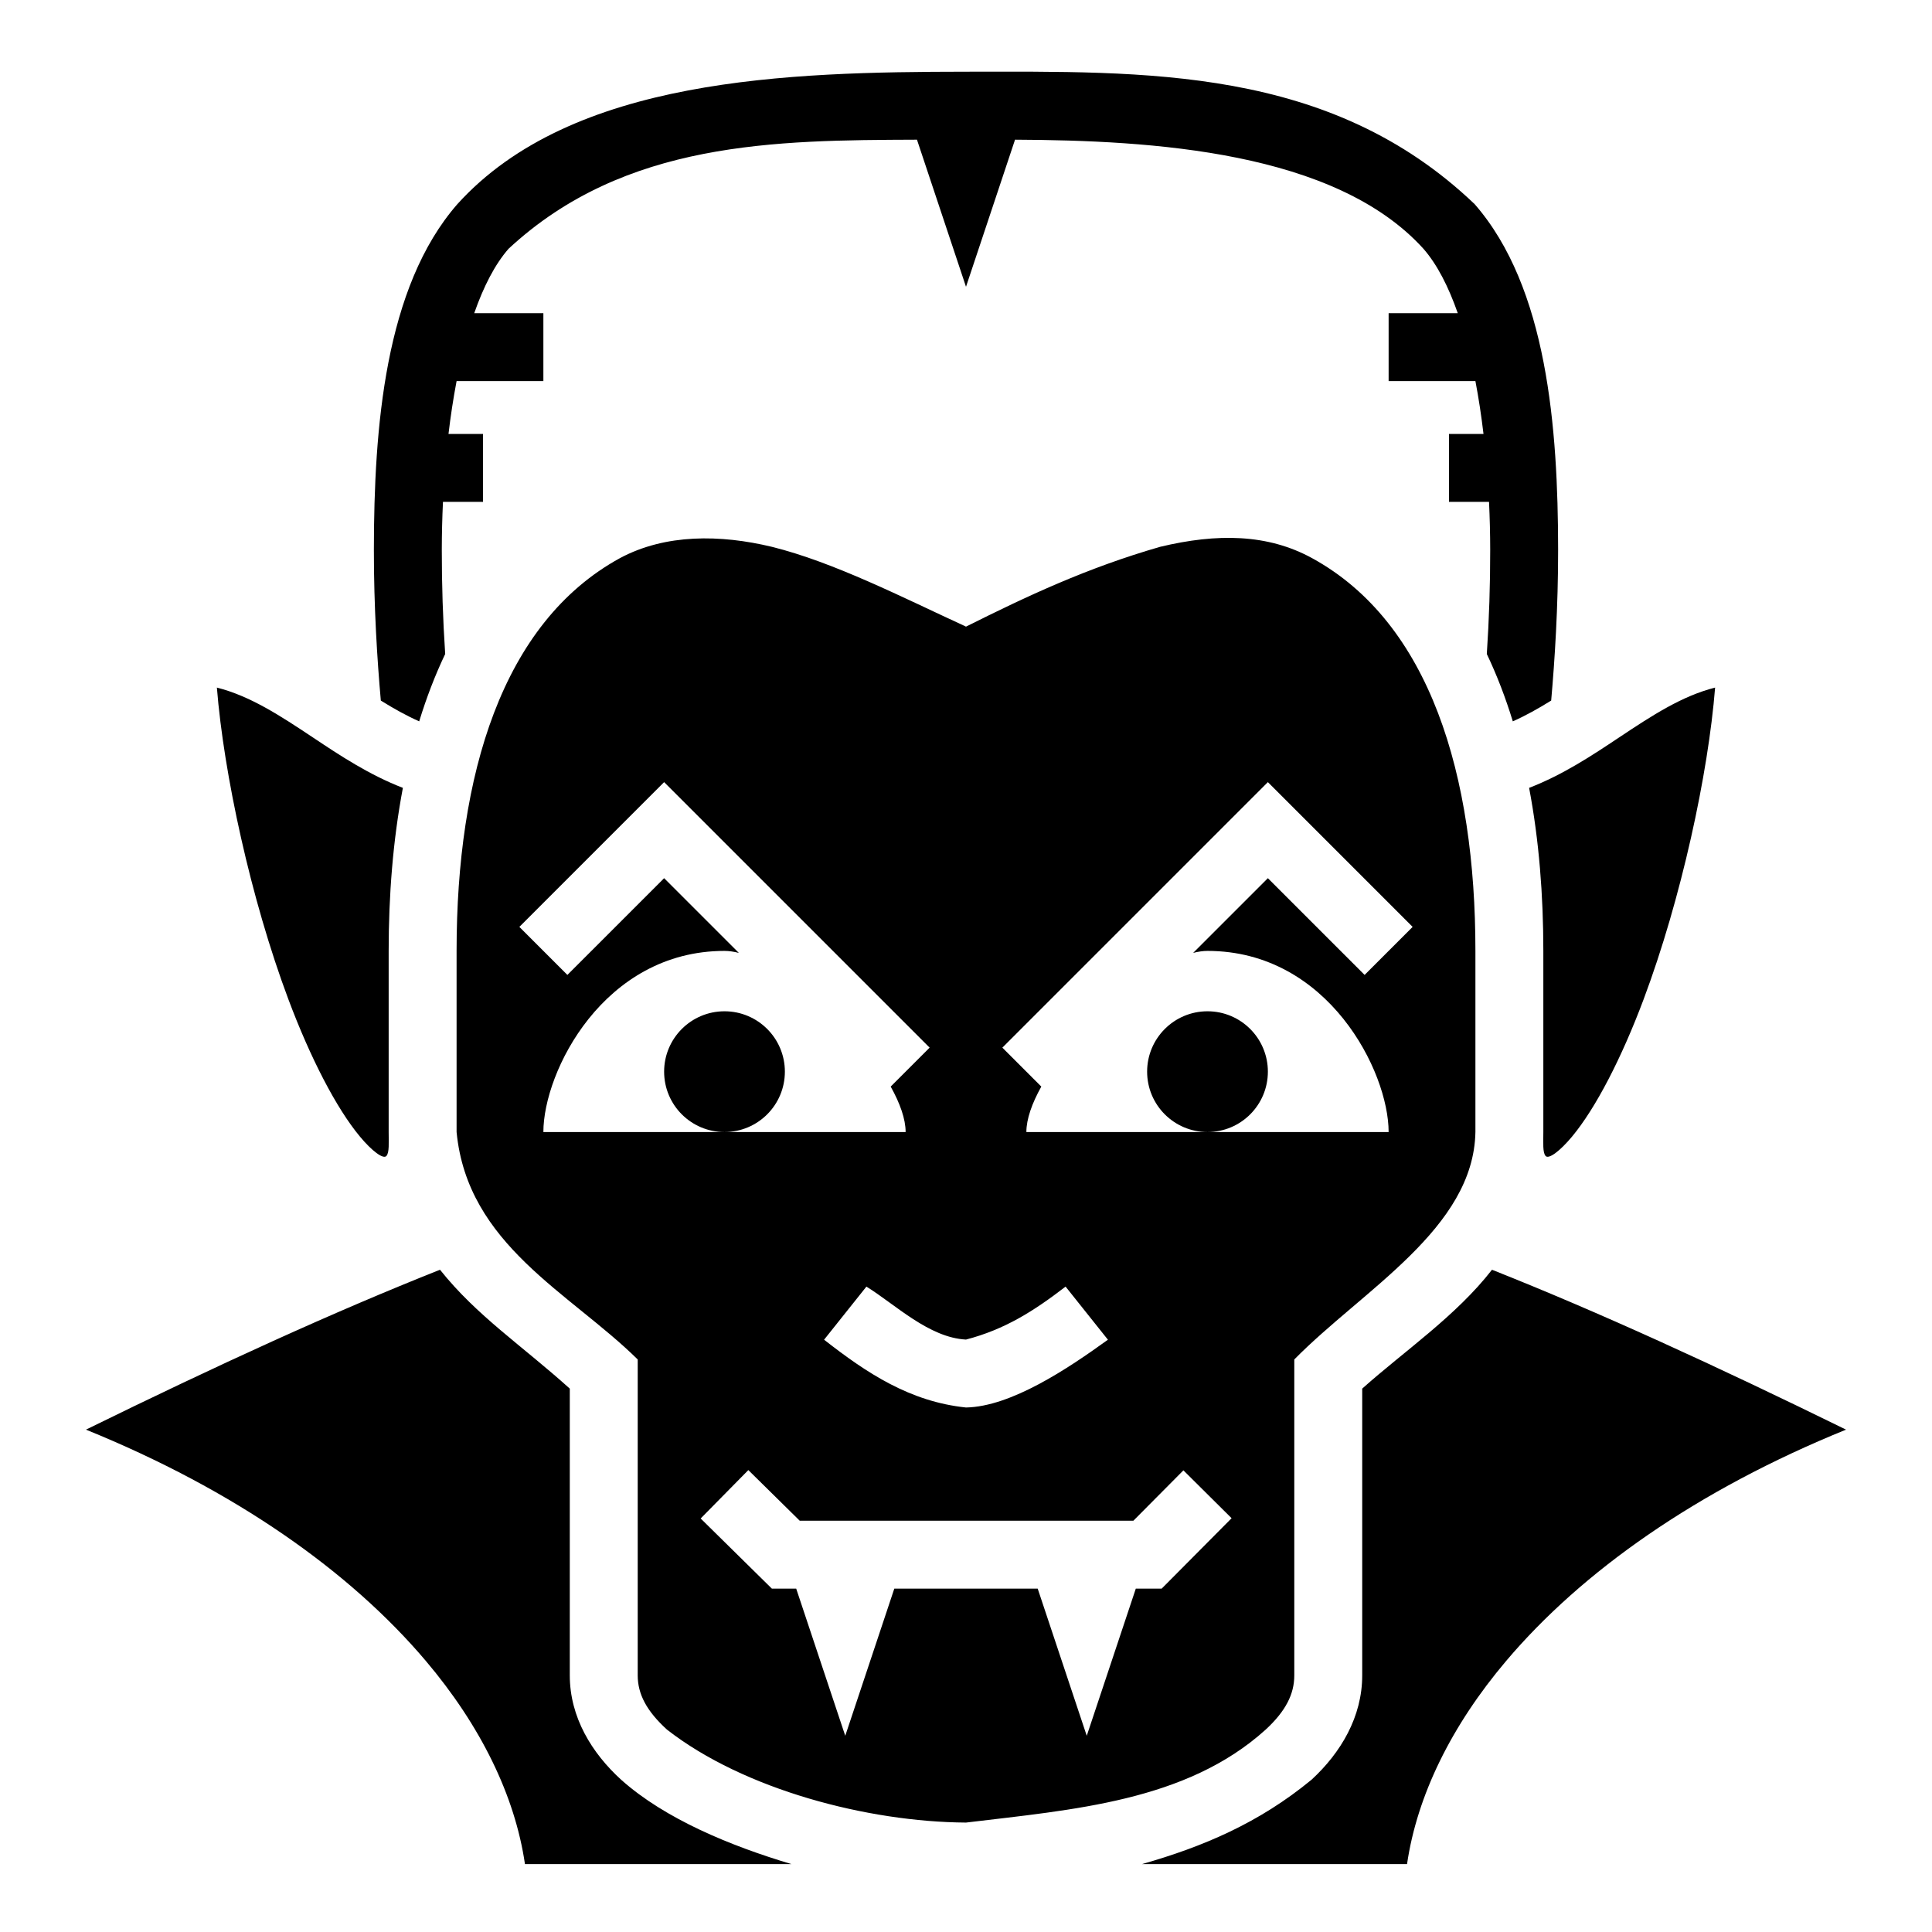
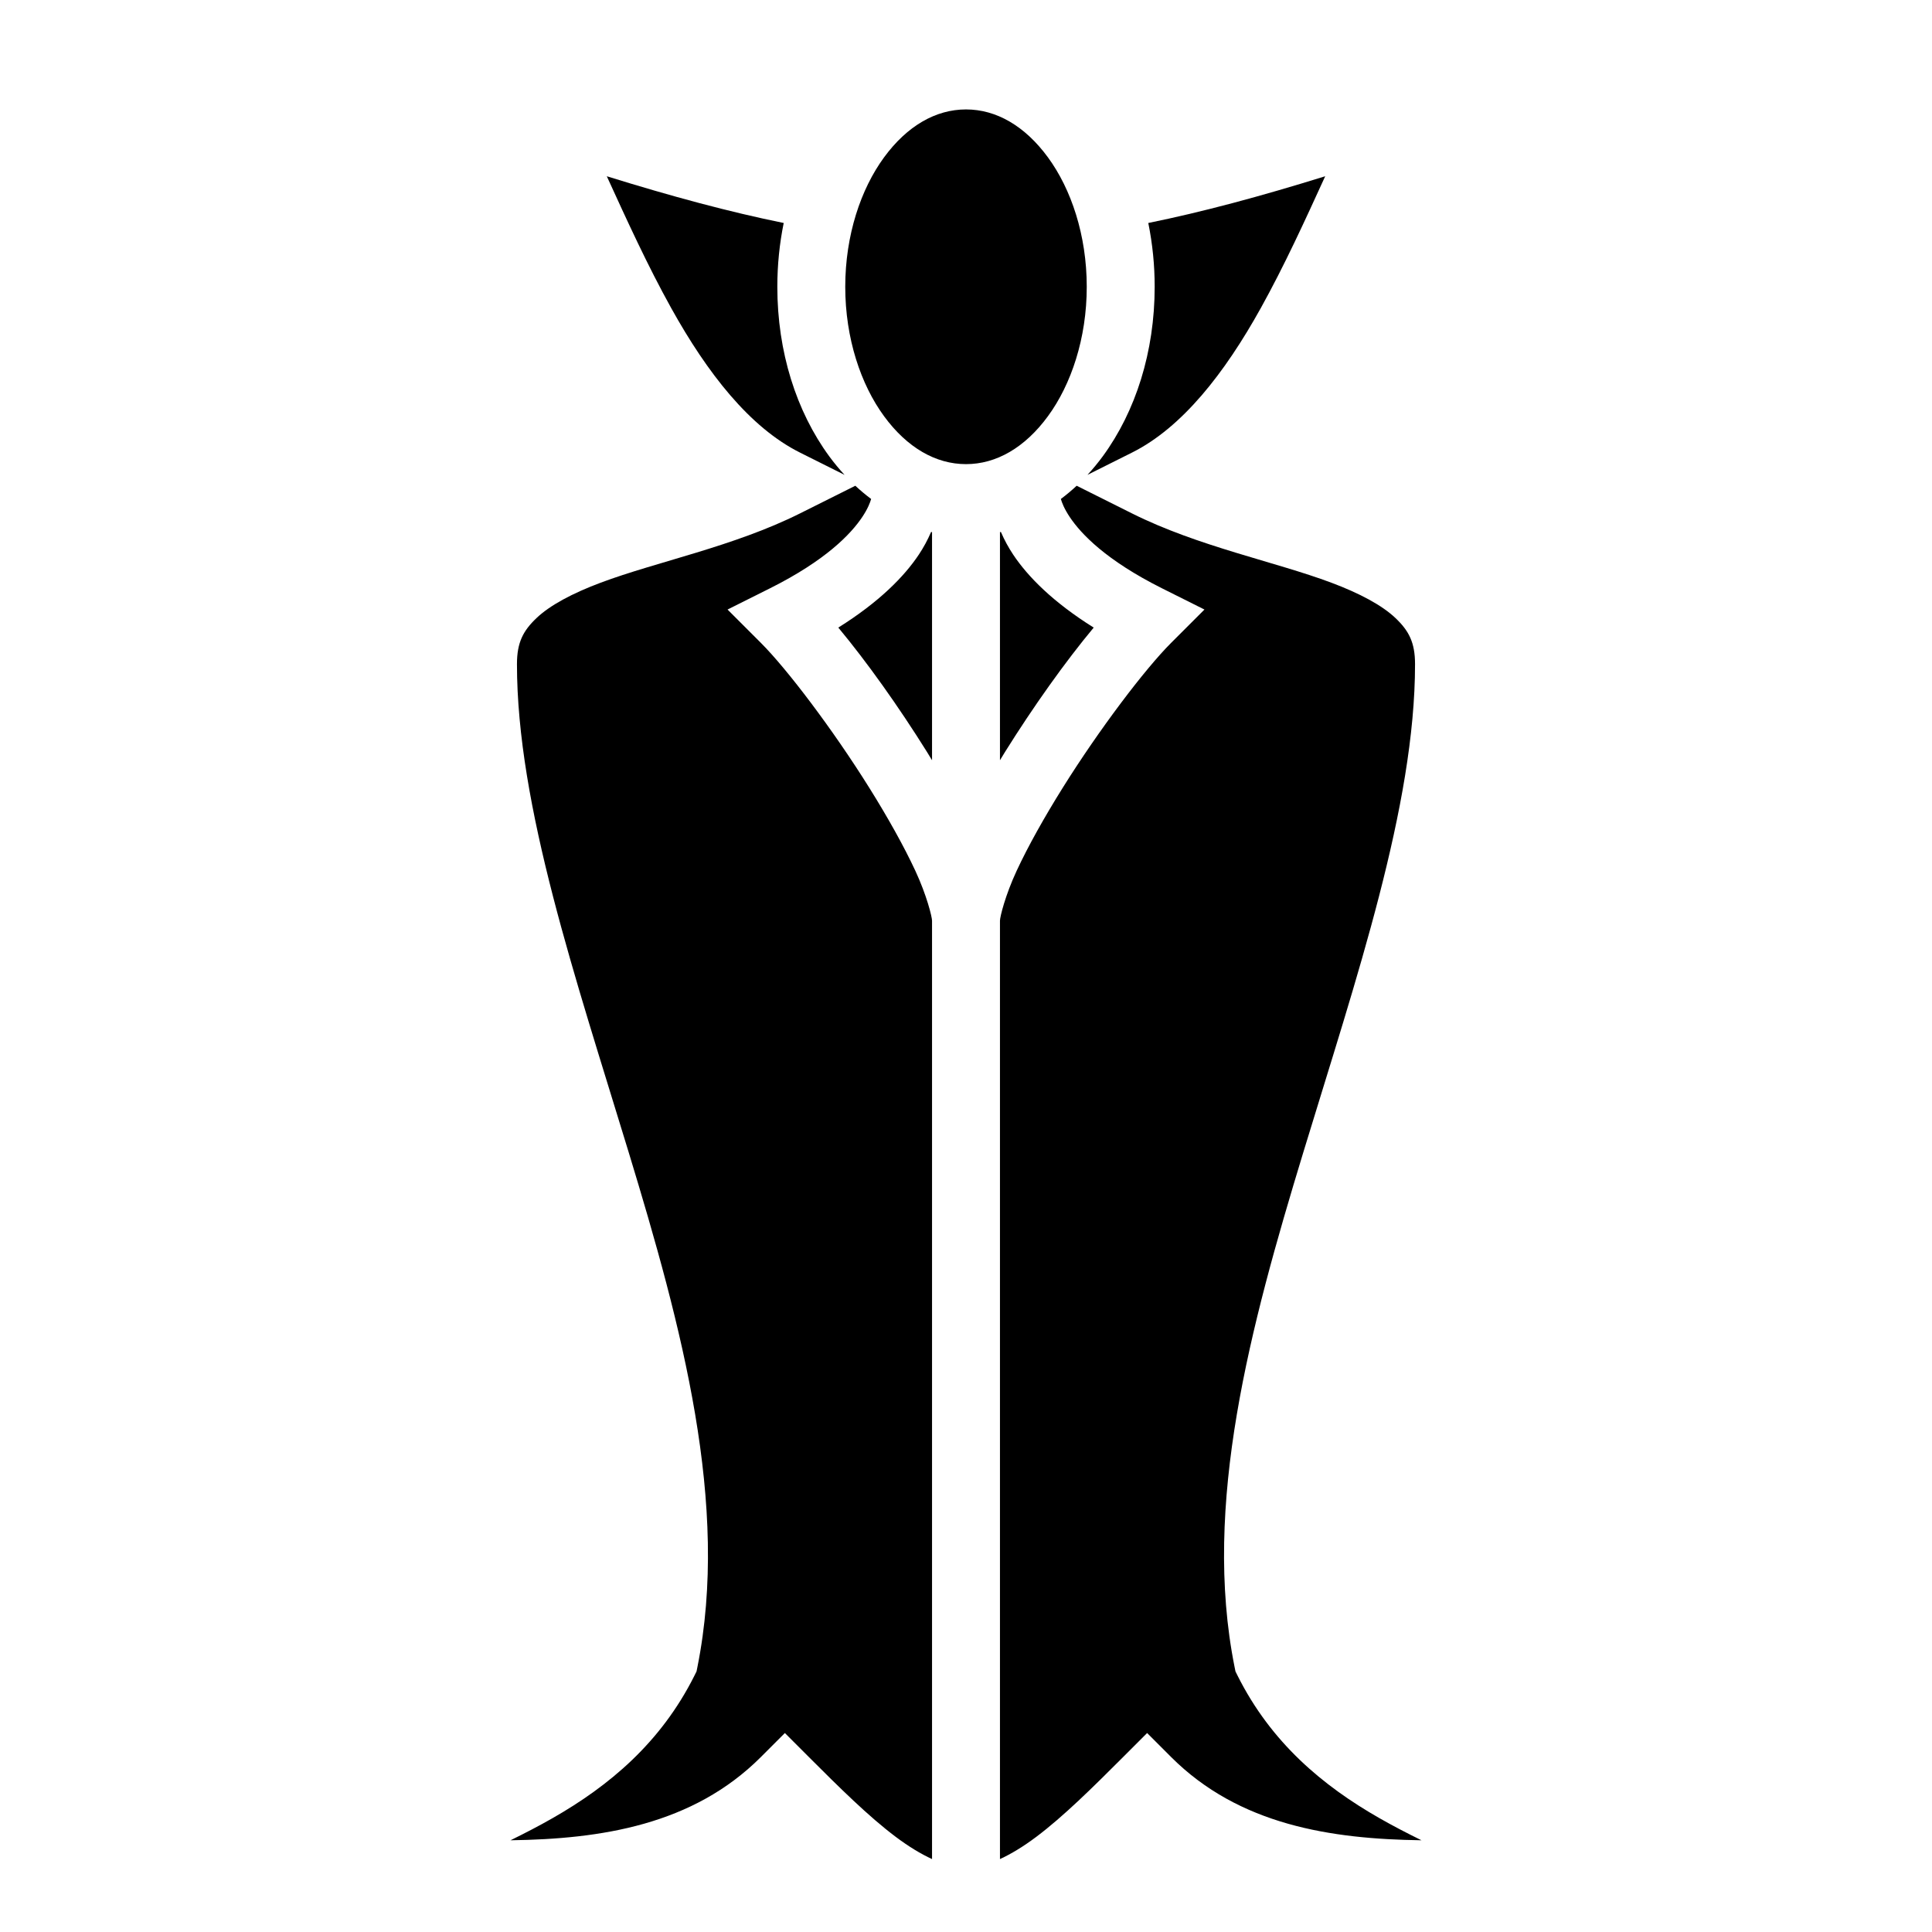
- <svg xmlns="http://www.w3.org/2000/svg" width="256" height="256" viewBox="0 0 512 512">
-   <path fill="#000" d="M256 19c-47.103.059-104.37 1.514-134.777 35.078-19.272 22.051-22.113 59.34-22.141 91.55-.013 15.25.89 29.319 1.84 40.03 3.42 2.125 6.765 3.998 10.168 5.508 1.906-6.213 4.188-12.19 6.889-17.853a411.19 411.19 0 0 1-.897-27.668c.004-4.162.11-8.397.309-12.645H128v-18h-9.143a200.21 200.21 0 0 1 2.141-14H144V83h-18.324c2.45-7.015 5.462-12.914 9.101-17.078 30.825-28.62 70.834-28.757 108.229-28.904L256 76l12.994-38.982c36.423.166 84.794 3.054 108.229 28.904 3.639 4.164 6.652 10.063 9.101 17.078H368v18h23.002c.862 4.51 1.573 9.203 2.14 14H384v18h10.61c.197 4.248.304 8.483.308 12.645a411.356 411.356 0 0 1-.897 27.667c2.701 5.664 4.983 11.64 6.89 17.854 3.402-1.51 6.748-3.383 10.167-5.508.95-10.711 1.853-24.78 1.84-40.03-.028-32.21-2.869-69.499-22.14-91.55C352.365 17.425 303.361 18.985 256 19zm-91.682 128.897C132.974 165.035 121 205.545 121 252v48c2.884 29.924 30.052 42.574 48 60.271V444c0 4.935 2.352 9.45 7.75 14.36 20.432 15.936 53.229 24.47 79.21 24.64h.04c28.357-3.426 58.33-5.59 79.395-24.613C340.683 453.505 343 449 343 444v-83.729c18.205-18.5 47.537-34.698 48-60.271v-48c0-46.455-11.974-86.965-43.318-104.104-11.741-6.42-25.102-6.616-40.256-2.98-19.464 5.613-35.334 13.104-51.426 21.147-17.188-7.926-35.068-17.077-51.426-21.147-13.699-3.296-28.23-3.457-40.256 2.98zm-106.84 34.318c1.809 22.782 8.967 56.005 18.95 82.625 5.798 15.461 12.661 28.809 18.986 36.398 3.162 3.795 6.131 6.012 6.967 5.13.835-.883.619-3.576.619-6.368v-48c0-14.72 1.138-29.342 3.768-43.207-9.004-3.482-16.74-8.624-23.76-13.305-8.927-5.95-16.756-11.044-25.53-13.273zm397.043 0c-8.773 2.23-16.602 7.322-25.529 13.273-7.02 4.68-14.756 9.823-23.76 13.305C407.862 222.658 409 237.281 409 252v48c0 2.792-.216 5.485.62 6.367.835.883 3.804-1.334 6.966-5.129 6.325-7.59 13.188-20.937 18.986-36.398 9.983-26.62 17.141-59.842 18.95-82.625zM176 207.27l70.363 70.366-10.32 10.32C238.517 292.391 240 296.565 240 300h-96c0-16 16-48 48-48 1.182 0 2.46.194 3.797.523L176 232.727l-25.637 25.636-12.726-12.726zM192 300c8.837 0 16-7.163 16-16s-7.163-16-16-16-16 7.163-16 16 7.163 16 16 16zm144-92.729 38.363 38.366-12.726 12.726L336 232.727l-19.797 19.796c1.337-.33 2.615-.523 3.797-.523 32 0 48 32 48 48h-96c0-3.435 1.483-7.609 3.957-12.043l-10.32-10.32zM320 300c8.837 0 16-7.163 16-16s-7.163-16-16-16-16 7.163-16 16 7.163 16 16 16zm-203.393 36.496c-28.117 11.146-58.94 25.26-93.828 42.373 39.48 16.026 70 37.572 90.092 61.317 14.463 17.092 23.58 35.612 26.248 53.814h70.611c-16.114-4.813-33.438-11.931-45.091-22.324C156.82 464.566 151 455.065 151 444v-76.002c-12.82-11.535-24.674-19.302-34.393-31.502zm278.786 0c-9.543 12.279-23.267 21.558-34.393 31.502V444c0 11-5.683 20.495-13.395 27.613-14.023 11.575-28.946 17.825-44.95 22.387h70.226c2.667-18.202 11.785-36.722 26.248-53.814 20.092-23.745 50.613-45.29 90.092-61.317-34.889-17.114-65.71-31.227-93.828-42.373zm-165.784 4.467c7.613 4.7 16.541 13.529 26.391 14.037 10.283-2.687 17.928-7.524 26.39-14.037l11.22 14.074C282.997 362.708 267.95 372.778 256 373c-14.83-1.544-26.226-9.059-37.61-17.963zm-31.293 48.625L211.93 403h88.433l13.25-13.342 12.774 12.684L307.855 421H301l-13 39-13-39h-38l-13 39-13-39h-6.447l-18.87-18.588z" />
+ <svg xmlns="http://www.w3.org/2000/svg" viewBox="0 0 512 512">
+   <path fill="#000" d="M256 29c-8 0-15.6 4.345-21.73 12.719C228.139 50.092 224 62.317 224 76s4.139 25.908 10.27 34.281C240.4 118.655 248 123 256 123s15.6-4.345 21.73-12.719C283.861 101.908 288 89.683 288 76s-4.139-25.908-10.27-34.281C271.6 33.345 264 29 256 29zm-95.193 17.709c5.36 11.73 10.839 23.721 17.06 34.92 9.615 17.307 20.842 31.662 34.158 38.32l11.79 5.895a56.89 56.89 0 0 1-4.069-4.93C211.038 109.02 206 93.244 206 76c0-5.837.59-11.5 1.691-16.906-14.322-2.912-29.655-7.03-46.884-12.385zm190.386 0c-17.229 5.355-32.562 9.473-46.884 12.385A84.694 84.694 0 0 1 306 76c0 17.245-5.038 33.02-13.746 44.914a56.89 56.89 0 0 1-4.068 4.93l11.789-5.895c13.316-6.658 24.543-21.013 34.158-38.32 6.221-11.199 11.7-23.19 17.06-34.92zm-124.523 82.02-14.645 7.322c-17.61 8.805-37.942 12.78-52.865 18.377-7.461 2.798-13.401 5.966-16.96 9.347-3.56 3.382-5.2 6.475-5.2 12.225 0 37.6 15.54 83.15 29.61 129.379 14.069 46.228 26.816 93.388 18.216 136.387l-.238 1.181-.537 1.078c-8.94 17.879-22.705 29.286-37.586 37.79-3.661 2.091-7.398 4.026-11.178 5.878 23.968-.33 48.317-4.023 66.35-22.056L208 459.27l6.363 6.366c8 8 15.805 15.74 23.037 21.164 3.413 2.56 6.625 4.506 9.6 5.873V244c0-1-1.397-6.713-4.414-13.21-3.017-6.498-7.362-14.25-12.219-22.02-9.714-15.543-21.79-31.467-28.73-38.407l-8.83-8.828 11.168-5.586c14.926-7.463 21.56-14.477 24.537-18.941 1.488-2.232 2.083-3.851 2.334-4.73.011-.041.006-.01.015-.044a51.013 51.013 0 0 1-4.191-3.506zm58.66 0a51.013 51.013 0 0 1-4.191 3.505c.01.035.004.003.015.043.251.88.846 2.499 2.334 4.73 2.976 4.465 9.61 11.479 24.537 18.942l11.168 5.586-8.83 8.828c-6.94 6.94-19.016 22.864-28.73 38.407-4.857 7.77-9.204 15.522-12.22 22.02C266.394 237.286 265 243 265 244v248.674c2.975-1.367 6.187-3.313 9.6-5.873 7.232-5.424 15.037-13.164 23.037-21.164L304 459.27l6.363 6.366c18.033 18.033 42.382 21.726 66.35 22.056-3.78-1.852-7.517-3.787-11.178-5.879-14.881-8.503-28.647-19.91-37.586-37.789l-.537-1.078-.238-1.181c-8.6-42.999 4.147-90.159 18.217-136.387C359.46 259.15 375 213.6 375 176c0-5.75-1.64-8.843-5.2-12.225-3.559-3.381-9.499-6.55-16.96-9.347-14.923-5.596-35.255-9.572-52.865-18.377zM246.736 141a37.331 37.331 0 0 1-3.248 5.992c-3.909 5.864-10.58 12.602-21.33 19.326 7.528 9.042 15.934 20.847 23.475 32.912.47.752.911 1.496 1.367 2.245V141zM265 141v60.475c.456-.749.898-1.493 1.367-2.245 7.541-12.065 15.947-23.87 23.475-32.912-10.75-6.724-17.421-13.462-21.33-19.326a37.331 37.331 0 0 1-3.248-5.992z" />
</svg>
